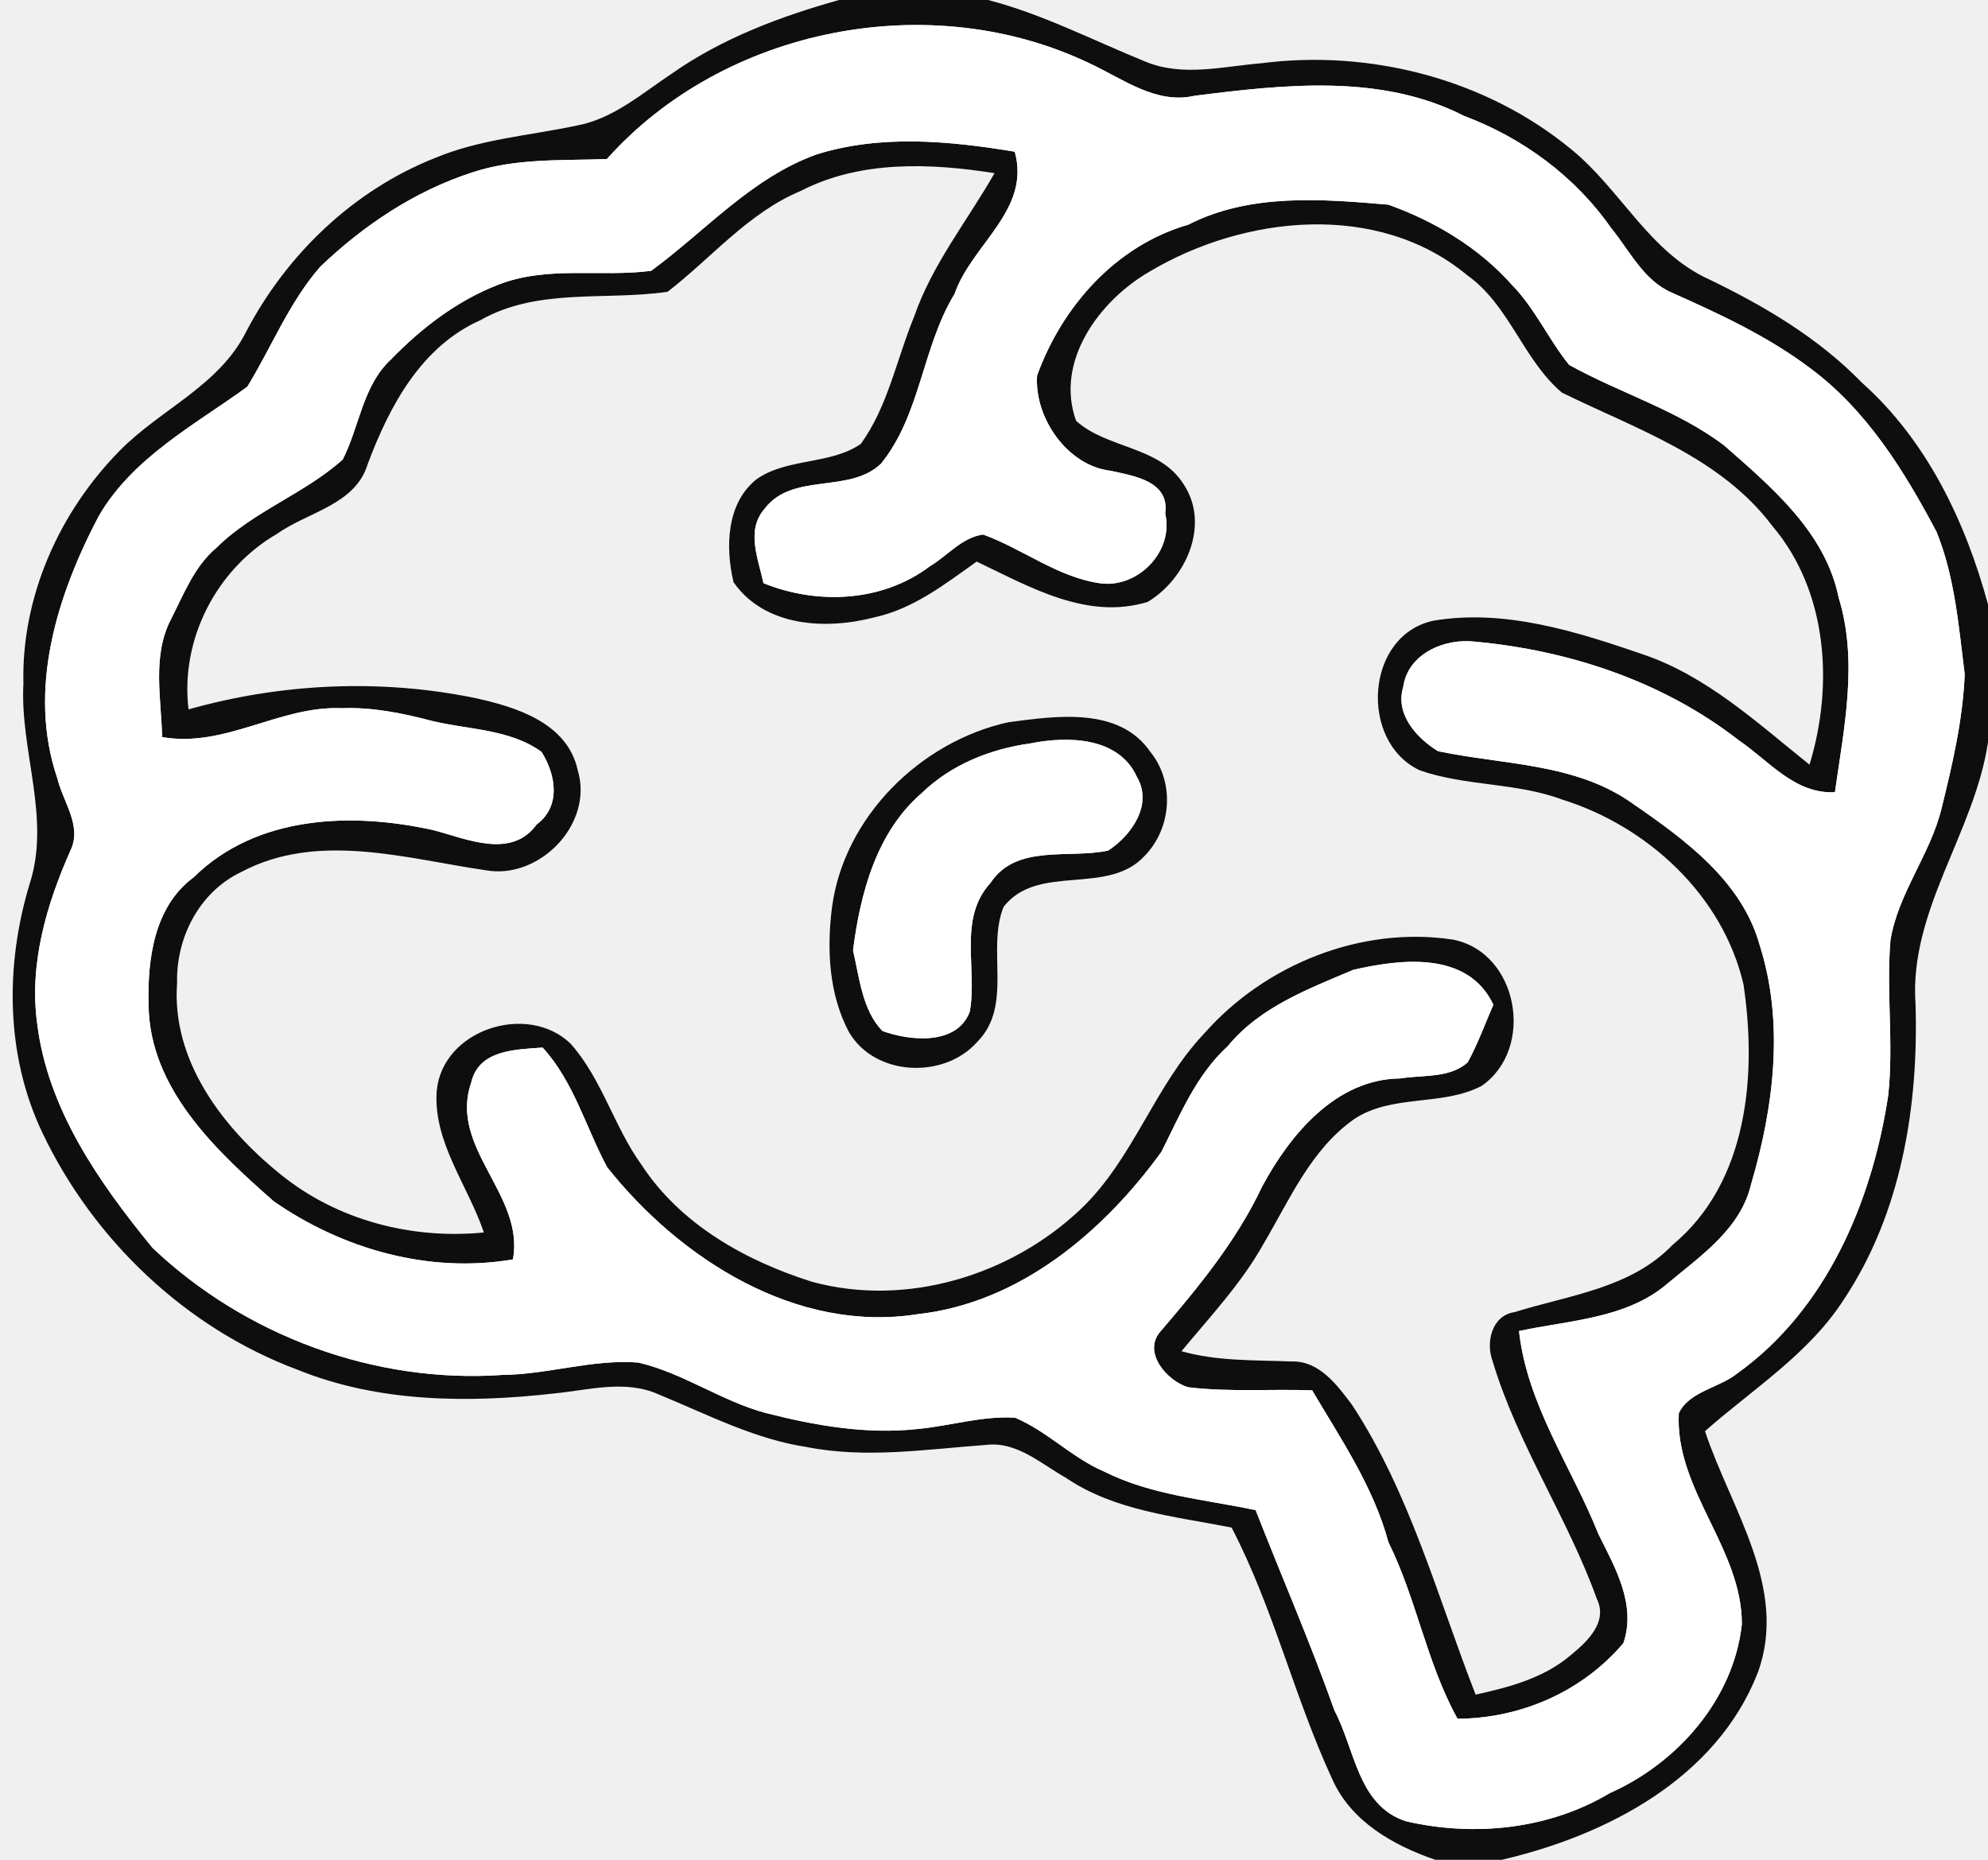
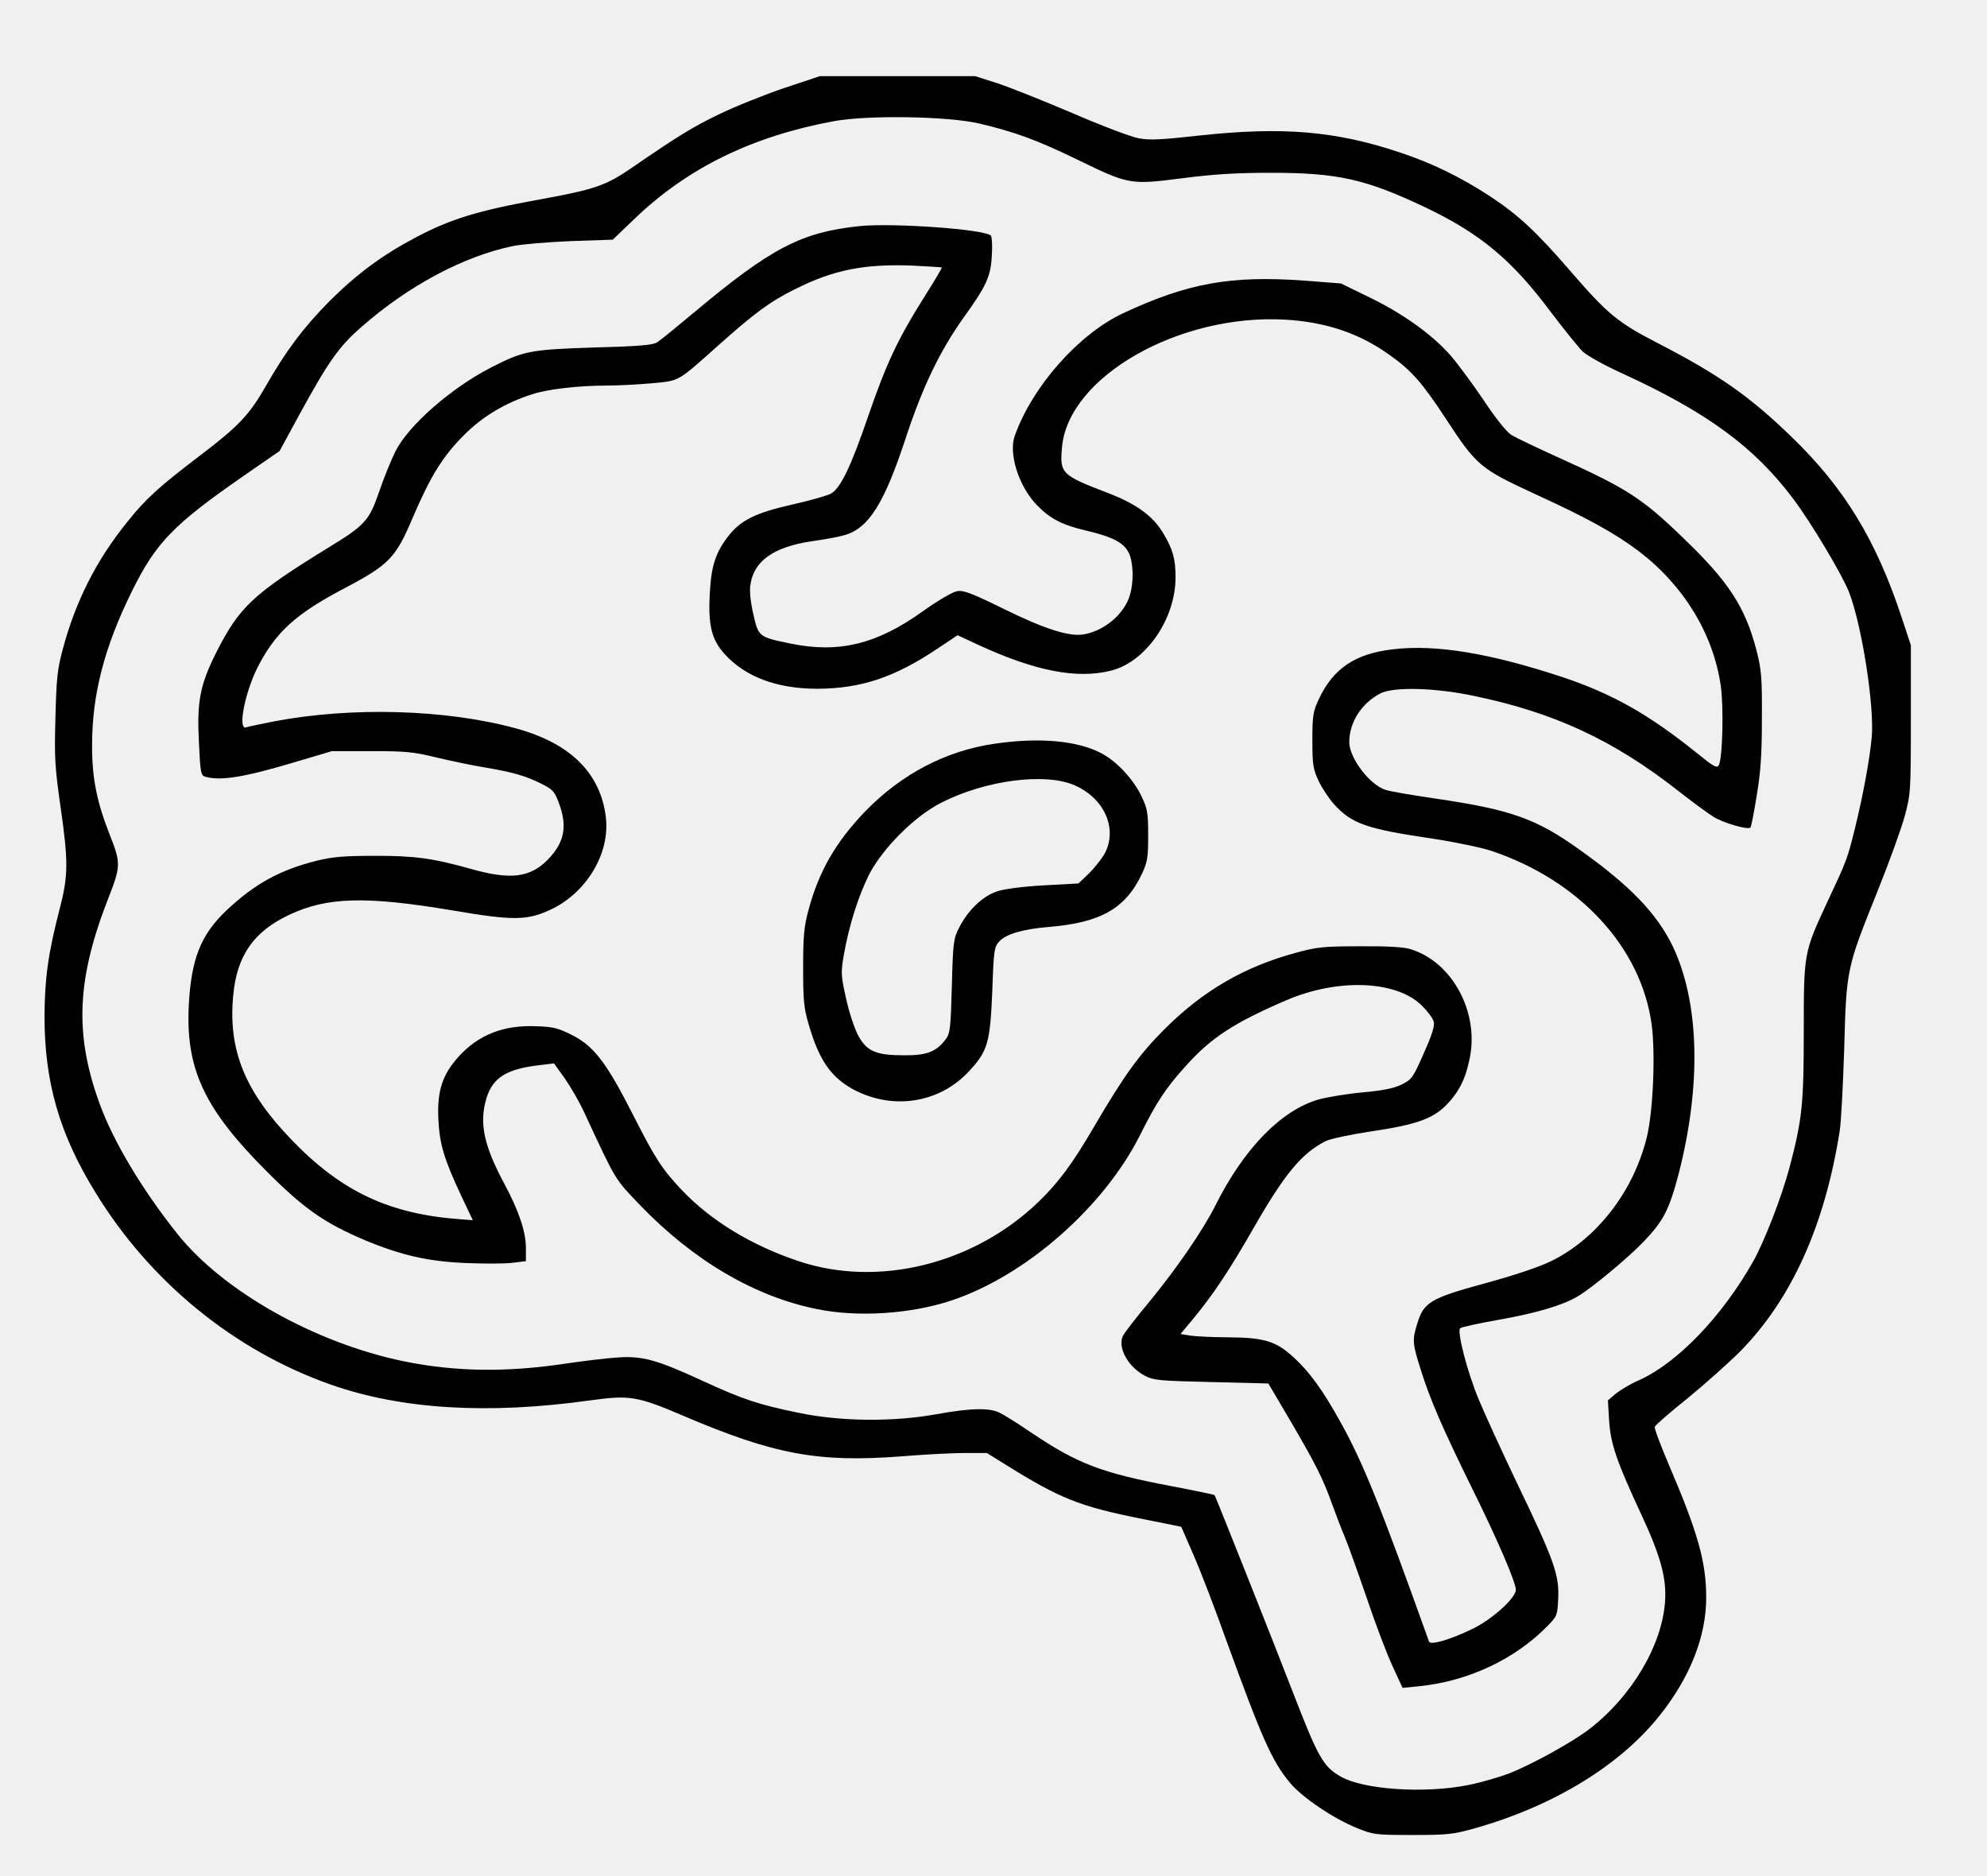
- <svg xmlns="http://www.w3.org/2000/svg" width="186pt" height="174pt" viewBox="0 0 186 174" version="1.1">
-   <g id="#050505f4">
-     <path fill="#050505" opacity="0.96" d=" M 78.50 0.00 L 92.45 0.00 C 97.60 1.34 102.33 3.81 107.23 5.79 C 110.68 7.20 114.44 6.21 117.99 5.92 C 128.20 4.60 139.05 7.39 147.03 13.99 C 151.63 17.73 154.32 23.61 159.91 26.14 C 165.11 28.65 170.15 31.63 174.20 35.80 C 180.29 41.23 183.88 48.78 186.00 56.54 L 186.00 69.45 C 184.73 77.94 178.60 85.17 179.22 93.96 C 179.51 103.49 177.90 113.47 172.54 121.54 C 169.26 126.67 164.00 129.95 159.52 133.90 C 161.93 141.16 167.38 148.63 164.44 156.55 C 160.56 166.41 150.32 171.72 140.52 174.00 L 134.28 174.00 C 130.36 172.65 126.40 170.42 124.65 166.46 C 121.09 158.79 119.15 150.45 115.23 142.92 C 109.94 141.87 104.30 141.37 99.72 138.26 C 97.38 136.94 95.11 134.82 92.22 135.19 C 86.67 135.59 81.05 136.48 75.51 135.39 C 70.59 134.65 66.16 132.32 61.62 130.46 C 58.51 129.06 55.09 130.05 51.87 130.37 C 43.84 131.28 35.42 131.23 27.83 128.15 C 17.39 124.25 8.74 116.01 3.97 105.99 C 0.52 98.76 0.47 90.33 2.76 82.74 C 4.79 76.54 1.85 70.25 2.19 63.96 C 1.99 55.85 5.54 47.91 11.19 42.18 C 14.98 38.30 20.49 36.11 23.02 31.05 C 26.82 23.80 33.07 17.79 40.73 14.77 C 44.94 13.01 49.53 12.69 53.95 11.75 C 57.38 11.12 60.06 8.74 62.88 6.87 C 67.57 3.58 73.01 1.54 78.50 0.00 M 56.78 14.88 C 52.55 15.04 48.20 14.78 44.13 16.15 C 38.78 17.89 34.00 21.09 29.96 24.96 C 27.06 28.28 25.42 32.45 23.14 36.18 C 18.18 39.79 12.41 42.80 9.23 48.30 C 5.33 55.71 2.55 64.53 5.36 72.81 C 5.89 75.02 7.71 77.28 6.59 79.58 C 4.35 84.63 2.71 90.20 3.48 95.77 C 4.46 103.79 9.28 110.65 14.26 116.74 C 22.92 124.97 35.05 129.46 46.98 128.64 C 51.26 128.60 55.43 127.15 59.72 127.48 C 63.90 128.45 67.47 131.07 71.61 132.19 C 76.26 133.38 81.10 134.23 85.92 133.69 C 88.94 133.40 91.91 132.45 94.97 132.64 C 97.99 133.91 100.30 136.40 103.33 137.69 C 107.74 139.90 112.72 140.28 117.48 141.29 C 119.93 147.55 122.61 153.71 124.86 160.05 C 126.77 163.64 127.05 168.97 131.56 170.40 C 137.92 171.87 144.94 171.16 150.62 167.76 C 156.95 164.95 162.20 158.99 162.97 151.96 C 162.99 144.86 156.70 139.39 157.07 132.23 C 158.01 130.18 160.86 129.86 162.55 128.49 C 170.90 122.51 175.16 112.39 176.66 102.51 C 177.19 97.68 176.47 92.82 176.87 88.00 C 177.58 83.57 180.60 79.97 181.65 75.65 C 182.67 71.53 183.65 67.33 183.82 63.08 C 183.26 58.61 182.90 53.99 181.19 49.77 C 178.19 44.09 174.68 38.42 169.46 34.52 C 165.51 31.52 160.97 29.41 156.46 27.40 C 153.77 26.26 152.48 23.45 150.72 21.31 C 147.36 16.50 142.46 12.90 136.99 10.85 C 129.22 6.87 120.12 7.91 111.77 8.96 C 108.19 9.79 105.08 7.39 102.01 5.96 C 87.11 -1.21 67.81 2.53 56.78 14.88 Z" />
-     <path fill="#050505" opacity="0.96" d=" M 76.42 14.44 C 82.43 12.57 88.82 13.18 94.94 14.19 C 96.47 19.65 90.91 22.86 89.31 27.50 C 86.27 32.49 86.15 38.78 82.43 43.38 C 79.47 46.23 74.13 44.15 71.53 47.61 C 69.77 49.64 70.95 52.28 71.43 54.56 C 76.47 56.60 82.53 56.34 86.97 53.00 C 88.63 52.02 90.01 50.27 91.98 50.01 C 95.72 51.36 98.97 54.03 102.99 54.58 C 106.50 55.02 109.84 51.57 109.02 48.05 C 109.45 45.02 106.11 44.53 103.93 44.05 C 99.84 43.58 96.76 39.06 97.03 35.14 C 99.37 28.66 104.41 22.97 111.18 21.02 C 116.95 18.07 123.65 18.61 129.90 19.15 C 134.23 20.70 138.35 23.16 141.43 26.62 C 143.61 28.84 144.87 31.74 146.81 34.14 C 151.57 36.78 156.95 38.37 161.32 41.68 C 165.78 45.60 170.78 49.79 172.03 55.92 C 173.87 61.90 172.52 68.11 171.68 74.12 C 167.90 74.30 165.53 71.19 162.69 69.27 C 155.63 63.76 146.82 60.84 137.97 60.03 C 135.16 59.70 131.72 61.16 131.29 64.26 C 130.51 66.81 132.52 69.04 134.54 70.28 C 140.67 71.57 147.47 71.38 152.78 75.20 C 157.64 78.54 162.97 82.44 164.63 88.40 C 166.96 95.68 165.96 103.60 163.83 110.81 C 162.86 114.96 159.14 117.48 156.06 120.05 C 152.22 123.38 146.87 123.51 142.12 124.53 C 142.89 131.48 147.03 137.21 149.56 143.55 C 151.12 146.68 153.11 150.11 151.89 153.73 C 148.03 158.27 142.31 160.77 136.37 160.81 C 133.48 155.60 132.54 149.61 129.90 144.28 C 128.50 139.09 125.46 134.65 122.77 130.08 C 118.90 129.94 115.01 130.26 111.16 129.79 C 109.23 129.22 106.88 126.57 108.54 124.61 C 112.15 120.40 115.71 116.07 118.09 111.01 C 120.70 106.14 125.01 100.95 131.01 100.90 C 133.10 100.55 135.64 100.91 137.32 99.39 C 138.27 97.66 138.94 95.80 139.72 94.00 C 137.35 88.97 131.11 89.70 126.61 90.74 C 122.39 92.53 117.87 94.22 114.87 97.88 C 111.92 100.57 110.42 104.29 108.66 107.77 C 103.23 115.26 95.41 121.88 85.90 122.95 C 74.51 124.76 63.64 117.81 56.81 109.21 C 54.80 105.47 53.70 101.22 50.77 98.01 C 48.23 98.20 44.78 98.20 44.08 101.31 C 41.98 107.41 49.11 111.80 47.99 117.83 C 40.16 119.17 32.07 116.88 25.62 112.40 C 20.16 107.61 13.98 101.82 13.90 94.01 C 13.79 89.73 14.42 84.81 18.12 82.08 C 24.03 76.25 32.96 75.97 40.60 77.68 C 43.70 78.50 47.85 80.39 50.21 77.14 C 52.51 75.43 52.01 72.49 50.67 70.35 C 47.68 68.18 43.79 68.29 40.34 67.43 C 37.61 66.71 34.81 66.15 31.97 66.26 C 26.17 66.01 21.05 70.00 15.17 68.96 C 15.08 65.32 14.23 61.36 15.98 57.97 C 17.19 55.61 18.17 52.99 20.26 51.24 C 23.71 47.82 28.48 46.21 32.07 42.99 C 33.64 39.90 33.93 36.08 36.59 33.62 C 39.44 30.68 42.80 28.11 46.64 26.63 C 51.21 24.84 56.19 25.95 60.92 25.34 C 66.00 21.62 70.33 16.62 76.42 14.44 M 74.90 17.87 C 69.99 19.93 66.57 24.13 62.46 27.30 C 56.63 28.15 50.32 26.90 44.94 29.96 C 39.41 32.42 36.45 37.98 34.42 43.37 C 33.28 47.23 28.85 47.87 25.93 49.94 C 20.25 53.23 16.85 59.82 17.64 66.37 C 26.33 63.92 35.61 63.49 44.46 65.31 C 48.31 66.15 53.09 67.64 54.05 72.05 C 55.58 77.08 50.47 82.33 45.44 81.42 C 37.96 80.33 29.75 77.79 22.60 81.57 C 18.66 83.43 16.46 87.71 16.57 91.98 C 16.03 99.21 20.83 105.48 26.16 109.80 C 31.47 114.15 38.48 115.98 45.27 115.31 C 43.80 110.93 40.51 106.86 40.86 102.06 C 41.40 96.31 49.36 93.77 53.38 97.64 C 56.32 100.94 57.44 105.39 60.00 108.95 C 63.65 114.55 69.76 117.97 76.00 119.93 C 84.80 122.32 94.57 119.34 101.11 113.13 C 106.05 108.44 108.01 101.59 112.68 96.68 C 118.38 90.22 127.38 86.61 135.94 87.91 C 142.08 89.11 143.65 98.12 138.62 101.60 C 134.92 103.53 130.24 102.34 126.69 104.71 C 122.67 107.53 120.68 112.20 118.26 116.30 C 116.19 120.03 113.25 123.15 110.54 126.42 C 113.90 127.37 117.39 127.24 120.84 127.38 C 123.44 127.30 125.13 129.61 126.52 131.47 C 131.94 139.75 134.50 149.42 138.06 158.55 C 141.19 157.86 144.42 157.01 146.92 154.89 C 148.45 153.64 150.47 151.79 149.41 149.61 C 146.67 141.99 142.00 135.17 139.66 127.38 C 138.99 125.61 139.55 123.08 141.71 122.76 C 146.81 121.17 152.58 120.54 156.48 116.48 C 163.55 110.62 164.39 100.56 163.12 92.08 C 161.17 83.76 154.16 77.30 146.14 74.80 C 141.85 73.20 137.12 73.57 132.83 72.07 C 127.13 69.39 127.73 59.41 134.13 58.07 C 140.76 56.95 147.48 59.08 153.71 61.22 C 159.73 63.26 164.43 67.65 169.30 71.54 C 171.57 64.14 171.01 55.32 165.83 49.22 C 160.98 42.76 153.09 40.15 146.13 36.73 C 142.51 33.67 141.22 28.54 137.25 25.73 C 128.87 18.79 116.35 20.15 107.49 25.45 C 102.84 28.16 98.68 33.82 100.68 39.37 C 103.57 41.99 108.46 41.72 110.71 45.26 C 113.26 49.03 110.99 54.14 107.39 56.31 C 101.71 58.06 96.33 54.90 91.38 52.54 C 88.43 54.64 85.46 56.96 81.84 57.75 C 77.31 58.95 71.55 58.66 68.63 54.47 C 67.86 51.21 67.95 47.06 70.82 44.81 C 73.70 42.83 77.71 43.49 80.54 41.53 C 83.09 38.00 83.89 33.59 85.53 29.62 C 87.22 24.72 90.51 20.66 93.05 16.20 C 87.01 15.25 80.49 14.99 74.90 17.87 Z" />
-     <path fill="#050505" opacity="0.96" d=" M 94.35 67.57 C 98.78 66.99 104.70 66.08 107.64 70.36 C 109.93 73.20 109.62 77.51 107.08 80.09 C 103.62 83.84 97.10 80.74 93.90 84.84 C 92.28 88.82 94.81 94.08 91.44 97.47 C 88.34 100.99 81.85 100.72 79.43 96.56 C 77.56 93.05 77.35 88.87 77.83 84.99 C 78.91 76.47 86.11 69.38 94.35 67.57 M 96.43 69.55 C 92.66 70.07 88.98 71.53 86.22 74.22 C 81.99 77.87 80.49 83.60 79.81 88.91 C 80.41 91.47 80.67 94.51 82.56 96.46 C 85.13 97.39 89.51 97.84 90.73 94.67 C 91.47 90.68 89.60 85.95 92.67 82.61 C 95.08 78.93 100.02 80.37 103.68 79.58 C 105.85 78.17 107.90 75.28 106.37 72.69 C 104.68 68.94 99.91 68.85 96.43 69.55 Z" />
-   </g>
-   <g id="#ffffffff">
-     <path fill="#ffffff" opacity="1.00" d=" M 56.78 14.88 C 67.81 2.53 87.11 -1.21 102.01 5.96 C 105.08 7.39 108.19 9.79 111.77 8.96 C 120.12 7.91 129.22 6.87 136.99 10.85 C 142.46 12.90 147.36 16.50 150.72 21.31 C 152.48 23.45 153.77 26.26 156.46 27.40 C 160.97 29.41 165.51 31.52 169.46 34.52 C 174.68 38.42 178.19 44.09 181.19 49.77 C 182.90 53.99 183.26 58.61 183.82 63.08 C 183.65 67.33 182.67 71.53 181.65 75.65 C 180.60 79.97 177.58 83.57 176.87 88.00 C 176.47 92.82 177.19 97.68 176.66 102.51 C 175.16 112.39 170.90 122.51 162.55 128.49 C 160.86 129.86 158.01 130.18 157.07 132.23 C 156.70 139.39 162.99 144.86 162.97 151.96 C 162.20 158.99 156.95 164.95 150.62 167.76 C 144.94 171.16 137.92 171.87 131.56 170.40 C 127.05 168.97 126.77 163.64 124.86 160.05 C 122.61 153.71 119.93 147.55 117.48 141.29 C 112.72 140.28 107.74 139.90 103.33 137.69 C 100.30 136.40 97.99 133.91 94.97 132.64 C 91.91 132.45 88.94 133.40 85.92 133.69 C 81.10 134.23 76.26 133.38 71.61 132.19 C 67.47 131.07 63.90 128.45 59.72 127.48 C 55.43 127.15 51.26 128.60 46.98 128.64 C 35.05 129.46 22.92 124.97 14.26 116.74 C 9.28 110.65 4.46 103.79 3.48 95.77 C 2.71 90.20 4.35 84.63 6.59 79.58 C 7.71 77.28 5.89 75.02 5.36 72.81 C 2.55 64.53 5.33 55.71 9.23 48.30 C 12.41 42.80 18.18 39.79 23.14 36.18 C 25.42 32.45 27.06 28.28 29.96 24.96 C 34.00 21.09 38.78 17.89 44.13 16.15 C 48.20 14.78 52.55 15.04 56.78 14.88 M 76.42 14.44 C 70.33 16.62 66.00 21.62 60.92 25.34 C 56.19 25.95 51.21 24.84 46.64 26.63 C 42.80 28.11 39.44 30.68 36.59 33.62 C 33.93 36.08 33.64 39.90 32.07 42.99 C 28.48 46.21 23.71 47.82 20.26 51.24 C 18.17 52.99 17.19 55.61 15.98 57.97 C 14.23 61.36 15.08 65.32 15.17 68.96 C 21.05 70.00 26.17 66.01 31.97 66.26 C 34.81 66.15 37.61 66.71 40.34 67.43 C 43.79 68.29 47.68 68.18 50.67 70.35 C 52.01 72.49 52.51 75.43 50.21 77.14 C 47.85 80.39 43.70 78.50 40.60 77.68 C 32.96 75.97 24.03 76.25 18.12 82.08 C 14.42 84.81 13.79 89.73 13.90 94.01 C 13.98 101.82 20.16 107.61 25.62 112.40 C 32.07 116.88 40.16 119.17 47.99 117.83 C 49.11 111.80 41.98 107.41 44.08 101.31 C 44.78 98.20 48.23 98.20 50.77 98.01 C 53.70 101.22 54.80 105.47 56.81 109.21 C 63.64 117.81 74.51 124.76 85.90 122.95 C 95.41 121.88 103.23 115.26 108.66 107.77 C 110.42 104.29 111.92 100.57 114.87 97.88 C 117.87 94.22 122.39 92.53 126.61 90.74 C 131.11 89.70 137.35 88.97 139.72 94.00 C 138.94 95.80 138.27 97.66 137.32 99.39 C 135.64 100.91 133.10 100.55 131.01 100.90 C 125.01 100.95 120.70 106.14 118.09 111.01 C 115.71 116.07 112.15 120.40 108.54 124.61 C 106.88 126.57 109.23 129.22 111.16 129.79 C 115.01 130.26 118.90 129.94 122.77 130.08 C 125.46 134.65 128.50 139.09 129.90 144.28 C 132.54 149.61 133.48 155.60 136.37 160.81 C 142.31 160.77 148.03 158.27 151.89 153.73 C 153.11 150.11 151.12 146.68 149.56 143.55 C 147.03 137.21 142.89 131.48 142.12 124.53 C 146.87 123.51 152.22 123.38 156.06 120.05 C 159.14 117.48 162.86 114.96 163.83 110.81 C 165.96 103.60 166.96 95.68 164.63 88.40 C 162.97 82.44 157.64 78.54 152.78 75.20 C 147.47 71.38 140.67 71.57 134.54 70.28 C 132.52 69.04 130.51 66.81 131.29 64.26 C 131.72 61.16 135.16 59.70 137.97 60.03 C 146.82 60.84 155.63 63.76 162.69 69.27 C 165.53 71.19 167.90 74.30 171.68 74.12 C 172.52 68.11 173.87 61.90 172.03 55.92 C 170.78 49.79 165.78 45.60 161.32 41.68 C 156.95 38.37 151.57 36.78 146.81 34.14 C 144.87 31.74 143.61 28.84 141.43 26.62 C 138.35 23.16 134.23 20.70 129.90 19.15 C 123.65 18.61 116.95 18.07 111.18 21.02 C 104.41 22.97 99.37 28.66 97.03 35.14 C 96.76 39.06 99.84 43.58 103.93 44.05 C 106.11 44.53 109.45 45.02 109.02 48.05 C 109.84 51.57 106.50 55.02 102.99 54.58 C 98.97 54.03 95.72 51.36 91.98 50.01 C 90.01 50.27 88.63 52.02 86.97 53.00 C 82.53 56.34 76.47 56.60 71.43 54.56 C 70.95 52.28 69.77 49.64 71.53 47.61 C 74.13 44.15 79.47 46.23 82.43 43.38 C 86.15 38.78 86.27 32.49 89.31 27.50 C 90.91 22.86 96.47 19.65 94.94 14.19 C 88.82 13.18 82.43 12.57 76.42 14.44 Z" />
-     <path fill="#ffffff" opacity="1.00" d=" M 96.43 69.55 C 99.91 68.85 104.68 68.94 106.37 72.69 C 107.90 75.28 105.85 78.17 103.68 79.58 C 100.02 80.37 95.08 78.93 92.67 82.61 C 89.60 85.95 91.47 90.68 90.73 94.67 C 89.51 97.84 85.13 97.39 82.56 96.46 C 80.67 94.51 80.41 91.47 79.81 88.91 C 80.49 83.60 81.99 77.87 86.22 74.22 C 88.98 71.53 92.66 70.07 96.43 69.55 Z" />
+ <svg xmlns="http://www.w3.org/2000/svg" version="1.0" width="835pt" height="788pt" viewBox="0 0 835 788" preserveAspectRatio="xMidYMid meet">
+   <g transform="translate(0,788) scale(0.1,-0.1)" fill="#000000" stroke="none">
+     <path d="M3295 7510 c-82 -28 -205 -77 -273 -110 -112 -54 -172 -91 -367 -225 -109 -75 -155 -91 -392 -134 -254 -46 -368 -81 -511 -156 -143 -75 -249 -153 -367 -270 -109 -110 -184 -210 -266 -354 -71 -124 -114 -170 -277 -294 -176 -134 -228 -181 -308 -281 -129 -160 -216 -331 -270 -533 -23 -85 -27 -124 -31 -288 -5 -168 -2 -211 21 -372 34 -236 33 -293 -4 -435 -48 -185 -62 -290 -63 -448 0 -275 62 -493 212 -737 230 -378 585 -668 992 -811 296 -104 661 -126 1089 -66 166 23 198 18 392 -65 382 -163 568 -197 918 -170 96 8 216 14 266 14 l91 0 79 -49 c229 -143 311 -176 579 -229 l159 -32 53 -122 c29 -66 91 -228 138 -360 149 -409 190 -503 267 -595 49 -59 180 -148 278 -188 71 -29 78 -30 235 -30 148 0 170 2 266 29 330 94 608 264 775 475 127 160 194 331 194 493 0 149 -34 271 -155 554 -36 84 -64 158 -61 164 2 7 64 61 138 120 73 60 172 148 220 196 216 219 356 528 419 927 6 37 14 193 19 347 9 334 10 337 139 658 49 122 101 265 115 317 25 93 26 102 26 407 l0 312 -39 118 c-107 324 -241 544 -463 758 -175 170 -307 262 -563 394 -167 86 -210 122 -364 300 -145 168 -220 237 -336 314 -125 82 -247 142 -384 187 -269 90 -492 108 -837 71 -162 -18 -212 -21 -259 -12 -32 6 -157 53 -279 106 -122 52 -263 108 -314 125 l-94 30 -326 0 -327 0 -150 -50z m820 -149 c149 -35 242 -69 413 -152 216 -105 221 -106 440 -78 131 17 227 23 372 23 281 0 397 -26 645 -143 236 -112 369 -223 535 -446 54 -71 113 -144 131 -162 19 -18 97 -61 177 -97 347 -160 545 -305 707 -521 77 -102 209 -324 236 -395 54 -142 105 -472 95 -604 -8 -90 -36 -246 -72 -391 -31 -124 -32 -128 -116 -307 -98 -211 -98 -212 -98 -544 0 -306 -7 -368 -60 -570 -33 -123 -105 -309 -152 -393 -130 -231 -318 -427 -480 -500 -35 -15 -78 -41 -97 -56 l-34 -29 5 -85 c6 -97 32 -173 136 -396 81 -174 106 -267 99 -365 -13 -184 -140 -398 -318 -535 -68 -53 -238 -147 -336 -186 -39 -15 -117 -38 -172 -49 -183 -37 -442 -20 -538 36 -73 42 -94 80 -202 359 -61 159 -323 819 -327 823 -1 2 -83 19 -183 38 -290 55 -391 93 -582 221 -57 39 -118 77 -136 86 -44 23 -122 21 -267 -5 -181 -33 -405 -31 -581 6 -170 35 -232 56 -398 132 -199 92 -259 108 -365 100 -48 -3 -143 -15 -212 -25 -251 -38 -464 -35 -682 9 -374 77 -760 294 -953 536 -151 190 -271 392 -328 551 -105 291 -94 522 39 861 52 133 52 146 5 265 -54 137 -75 240 -74 377 0 211 51 410 167 645 101 205 175 281 469 485 l152 105 81 149 c124 227 168 290 264 373 195 172 430 297 635 339 39 8 149 17 245 21 l175 6 95 91 c222 212 493 344 835 407 141 26 478 21 610 -10z" />
+     <path d="M3612 6930 c-245 -26 -370 -91 -692 -360 -74 -62 -145 -120 -158 -128 -18 -12 -75 -17 -265 -22 -272 -9 -297 -14 -437 -86 -166 -86 -344 -242 -398 -350 -17 -34 -48 -109 -68 -168 -42 -123 -60 -143 -211 -235 -320 -197 -377 -250 -475 -444 -68 -136 -81 -205 -72 -378 6 -128 8 -138 28 -143 65 -18 165 -1 376 62 l155 46 165 0 c145 0 178 -3 275 -27 61 -14 153 -34 205 -42 118 -20 172 -36 237 -69 46 -23 54 -32 72 -81 36 -97 23 -165 -46 -236 -75 -77 -157 -87 -324 -40 -159 45 -240 56 -409 55 -124 0 -172 -4 -241 -21 -154 -39 -259 -97 -376 -207 -110 -104 -150 -205 -160 -406 -12 -265 68 -433 331 -695 156 -156 242 -215 412 -287 152 -63 267 -89 425 -95 75 -3 161 -3 192 1 l57 7 0 55 c0 69 -29 155 -90 269 -87 162 -107 256 -76 360 27 88 85 124 227 140 l57 7 46 -64 c25 -36 62 -100 82 -144 135 -290 125 -274 235 -389 223 -231 479 -382 740 -435 173 -36 397 -21 568 36 312 104 639 392 791 693 70 140 108 198 192 291 106 119 204 183 423 277 216 93 461 84 569 -21 25 -25 48 -55 51 -69 5 -17 -8 -57 -42 -133 -45 -103 -51 -110 -93 -131 -33 -16 -78 -25 -165 -33 -66 -6 -149 -20 -185 -30 -157 -46 -313 -206 -433 -446 -52 -103 -160 -261 -275 -401 -56 -67 -106 -132 -112 -144 -26 -48 20 -133 92 -170 37 -19 64 -21 279 -26 l239 -6 89 -151 c109 -186 140 -247 179 -356 17 -47 40 -107 52 -135 12 -27 53 -142 92 -255 38 -113 88 -245 111 -293 l41 -89 70 7 c207 21 404 114 541 255 38 39 40 44 43 113 5 98 -16 159 -169 477 -67 140 -141 302 -165 360 -48 115 -92 286 -78 299 5 5 79 21 164 36 157 28 266 60 330 98 58 34 212 162 276 229 85 88 109 136 149 289 96 375 86 721 -27 956 -67 136 -178 252 -389 402 -184 132 -289 169 -609 216 -96 14 -189 30 -207 36 -67 21 -152 133 -153 200 0 83 50 163 130 205 54 29 229 25 394 -10 338 -70 589 -187 861 -401 55 -43 120 -91 144 -106 40 -26 146 -57 157 -46 3 3 15 63 26 133 17 99 22 175 22 324 1 174 -2 205 -22 285 -48 185 -117 291 -311 477 -170 164 -233 205 -516 333 -93 42 -185 86 -203 97 -21 13 -66 69 -121 152 -49 72 -112 157 -141 189 -78 86 -198 171 -334 237 l-121 59 -155 12 c-308 22 -488 -10 -760 -137 -188 -88 -382 -308 -456 -516 -26 -75 17 -212 94 -291 54 -56 106 -83 205 -106 114 -27 160 -51 181 -95 19 -40 21 -122 4 -177 -23 -78 -105 -148 -191 -164 -61 -12 -165 21 -340 107 -132 65 -168 79 -195 74 -19 -3 -80 -39 -145 -85 -192 -138 -353 -177 -555 -135 -133 27 -135 29 -156 122 -11 47 -17 97 -13 122 13 102 97 162 259 186 51 7 112 18 135 25 103 28 169 132 262 417 69 208 141 358 240 497 97 135 115 174 119 263 3 41 0 78 -4 82 -27 27 -411 54 -552 40z m346 -174 c1 -2 -34 -61 -79 -132 -106 -169 -154 -271 -229 -488 -75 -220 -119 -310 -160 -331 -16 -8 -89 -29 -161 -45 -155 -35 -218 -66 -271 -136 -51 -67 -69 -122 -75 -234 -8 -136 7 -197 62 -258 87 -96 220 -146 390 -146 184 1 325 48 505 169 l84 56 86 -40 c238 -110 414 -145 558 -109 147 36 272 217 272 392 0 77 -11 118 -52 186 -43 72 -112 122 -228 167 -201 77 -207 83 -197 195 27 295 491 560 937 535 173 -10 315 -58 443 -151 90 -64 134 -115 232 -264 130 -199 145 -211 374 -317 227 -104 338 -166 439 -242 187 -143 311 -345 343 -563 13 -89 8 -306 -8 -335 -8 -14 -21 -7 -91 50 -204 164 -356 250 -569 321 -304 100 -529 137 -708 116 -160 -18 -253 -81 -313 -210 -24 -51 -27 -68 -27 -172 0 -103 3 -121 26 -171 15 -31 44 -75 65 -98 74 -82 136 -104 416 -145 92 -14 202 -37 245 -51 370 -124 630 -405 674 -731 16 -125 6 -365 -21 -474 -56 -227 -211 -427 -404 -520 -49 -24 -160 -61 -279 -93 -227 -62 -255 -79 -282 -171 -21 -68 -19 -82 16 -193 39 -125 94 -250 212 -490 110 -222 187 -401 187 -433 0 -34 -99 -124 -182 -164 -95 -46 -177 -70 -183 -53 -204 570 -277 752 -372 922 -74 134 -130 211 -198 273 -73 67 -123 82 -274 83 -64 0 -135 4 -158 7 l-42 7 50 60 c88 106 154 206 254 380 134 234 204 318 305 370 20 10 104 28 191 41 188 28 257 52 315 109 54 55 82 109 100 197 41 196 -74 407 -249 460 -27 9 -102 13 -212 12 -151 0 -181 -3 -268 -27 -216 -58 -391 -159 -553 -321 -106 -106 -169 -193 -294 -406 -93 -160 -152 -239 -237 -321 -272 -261 -673 -360 -1007 -248 -198 66 -369 170 -492 300 -82 87 -110 130 -205 317 -109 215 -163 286 -253 332 -59 30 -81 36 -152 38 -138 6 -244 -36 -328 -129 -67 -75 -89 -142 -84 -259 5 -108 24 -170 97 -326 l48 -101 -51 4 c-297 21 -499 115 -707 330 -199 205 -271 380 -249 610 15 167 86 269 235 339 158 75 321 80 685 19 257 -44 315 -43 414 3 151 71 250 236 232 388 -22 185 -149 311 -376 373 -294 81 -693 92 -1018 30 -56 -11 -109 -22 -117 -25 -37 -14 -7 142 46 249 76 150 160 227 368 336 186 98 214 127 285 295 75 175 126 258 215 347 78 79 174 136 286 172 66 22 197 37 315 37 52 0 140 5 194 10 113 11 101 4 276 160 150 134 216 183 321 235 161 81 291 107 494 99 66 -3 121 -7 123 -8z" />
+     <path d="M4179 4755 c-206 -30 -392 -128 -545 -286 -123 -129 -192 -249 -236 -411 -19 -70 -23 -109 -23 -243 0 -137 3 -171 23 -238 43 -150 94 -224 189 -275 166 -88 362 -57 486 78 78 84 88 119 97 338 6 173 8 183 30 207 29 31 99 51 205 60 220 18 325 77 394 224 23 49 26 68 26 161 0 93 -3 112 -27 162 -33 71 -102 146 -166 181 -101 55 -262 70 -453 42z m338 -175 c124 -55 180 -181 126 -285 -12 -22 -42 -60 -66 -84 l-45 -43 -146 -8 c-88 -5 -165 -15 -195 -25 -60 -19 -122 -78 -159 -150 -25 -48 -27 -59 -32 -247 -5 -180 -7 -199 -26 -225 -39 -52 -80 -68 -174 -67 -118 0 -156 16 -192 80 -16 29 -39 97 -52 156 -22 99 -23 109 -10 186 22 124 61 247 106 337 58 112 191 245 303 302 186 95 438 128 562 73z" />
  </g>
</svg>
